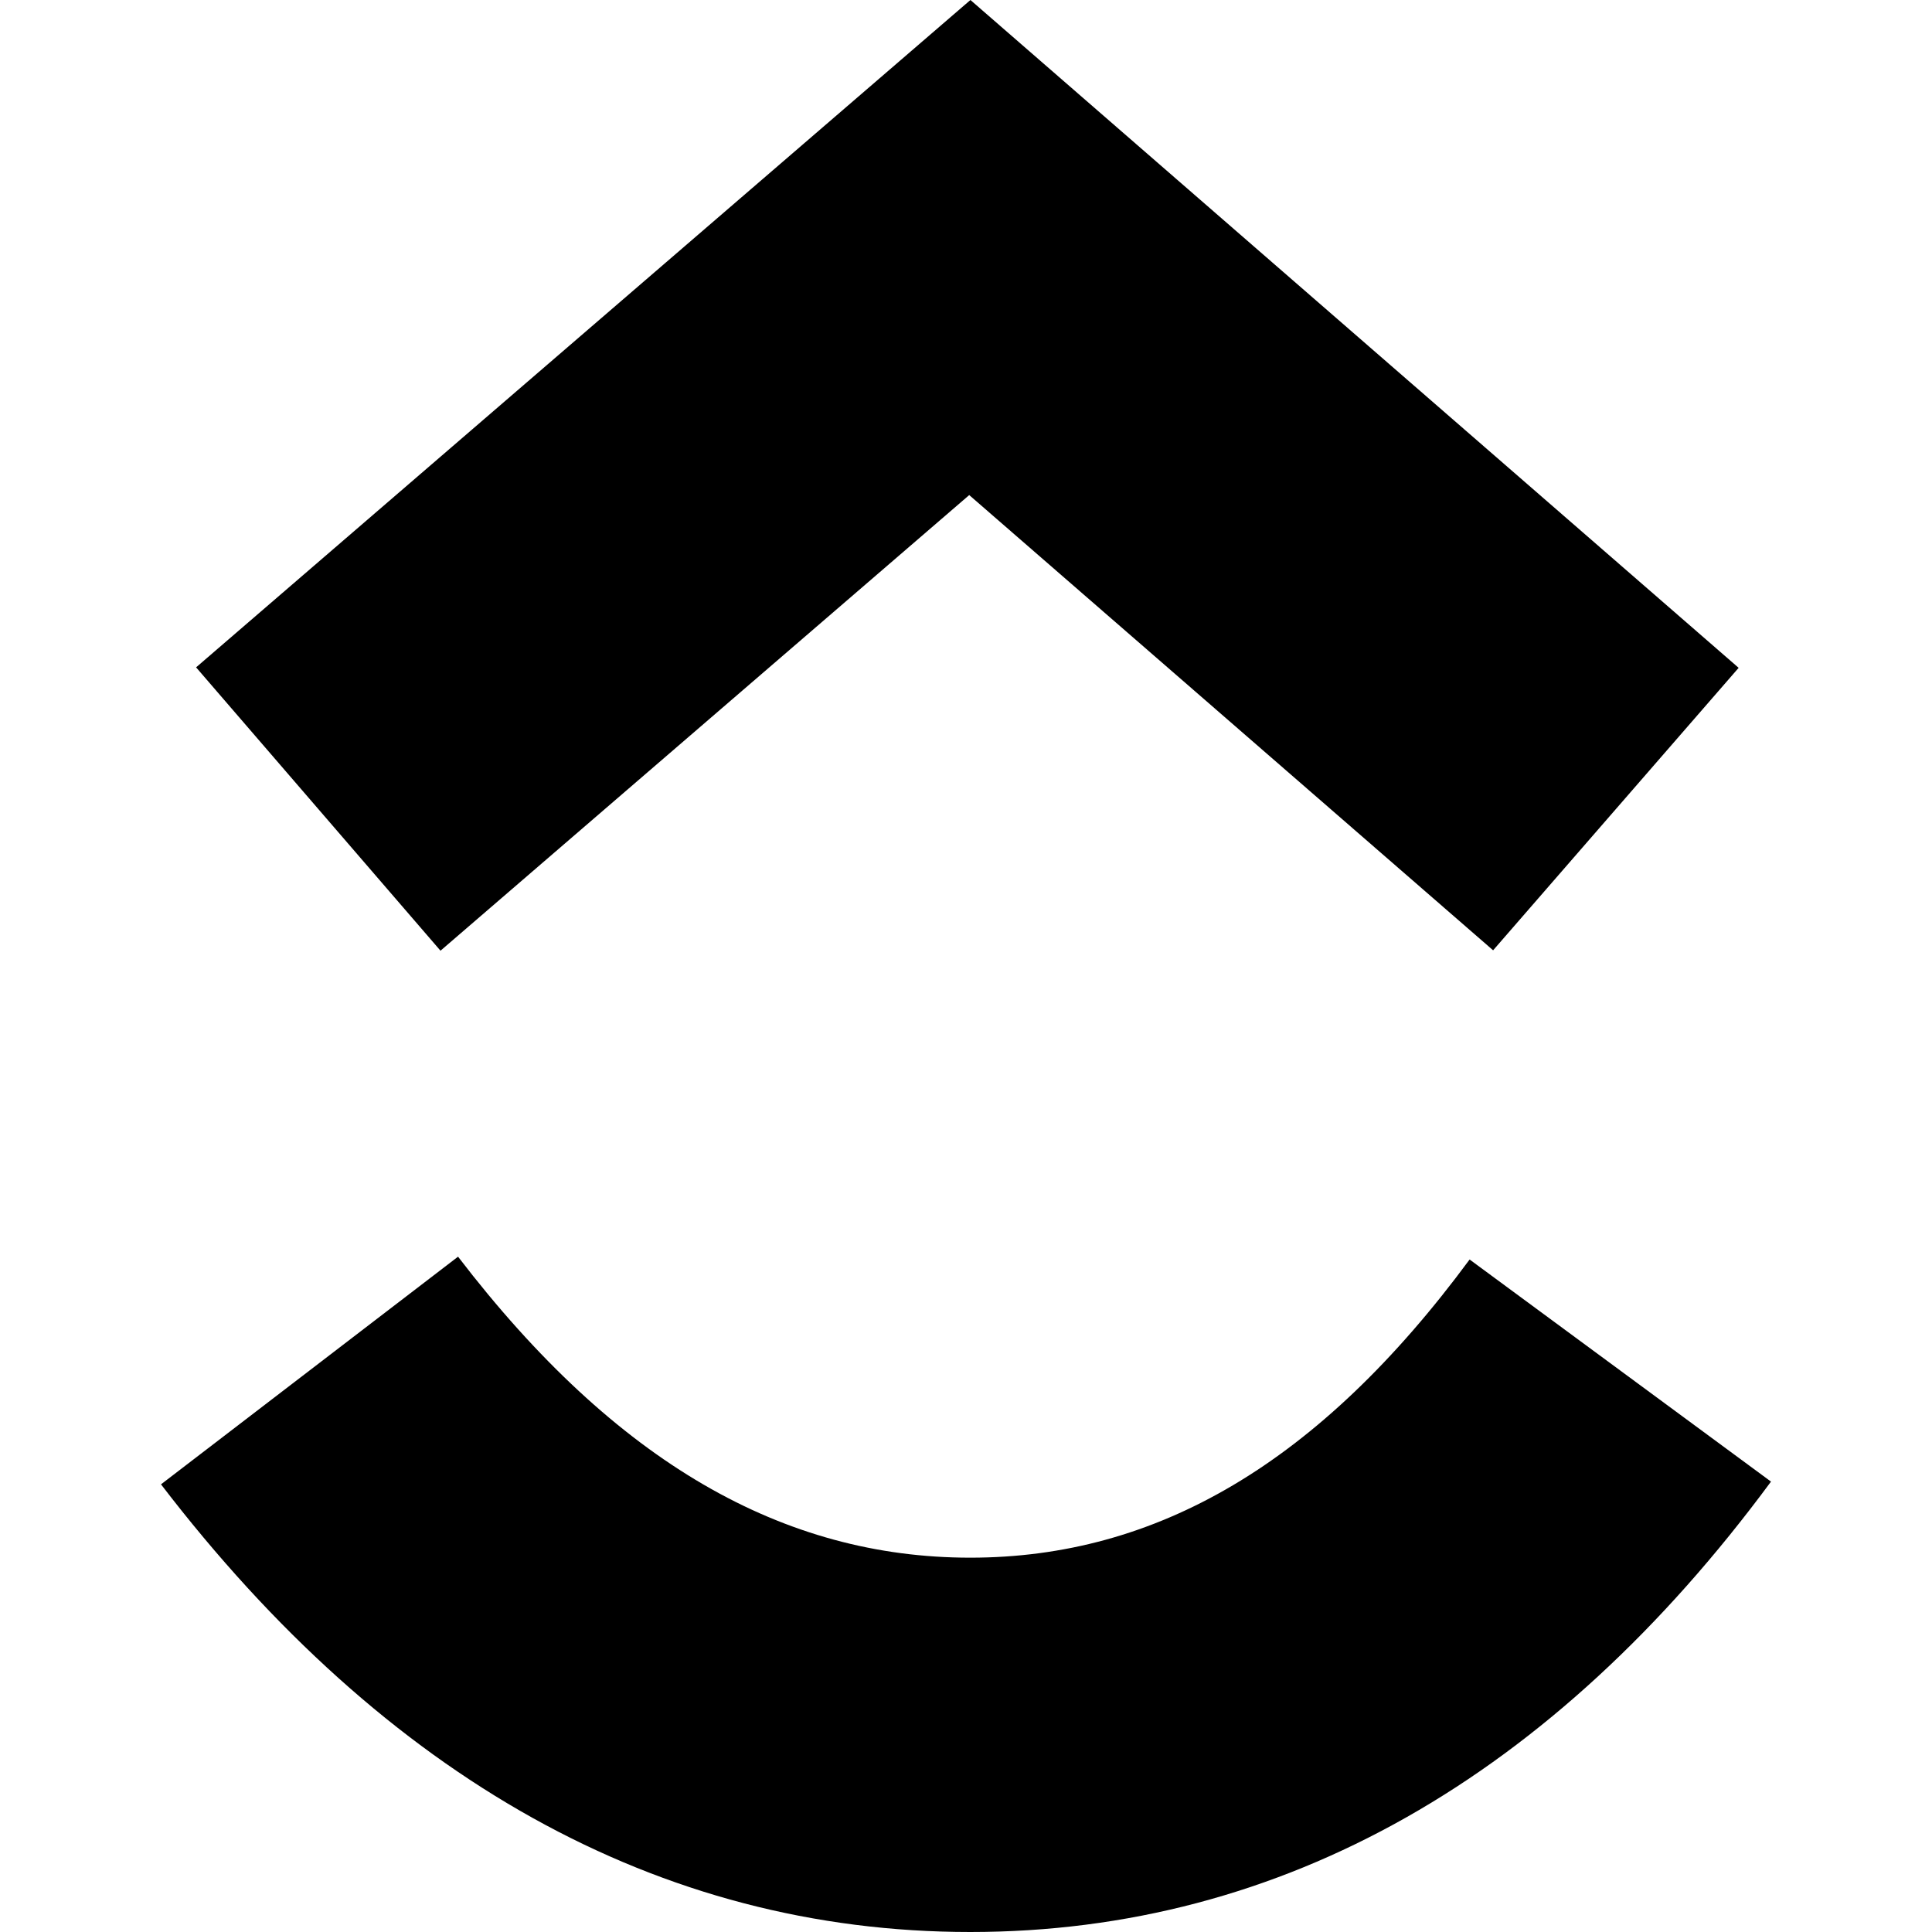
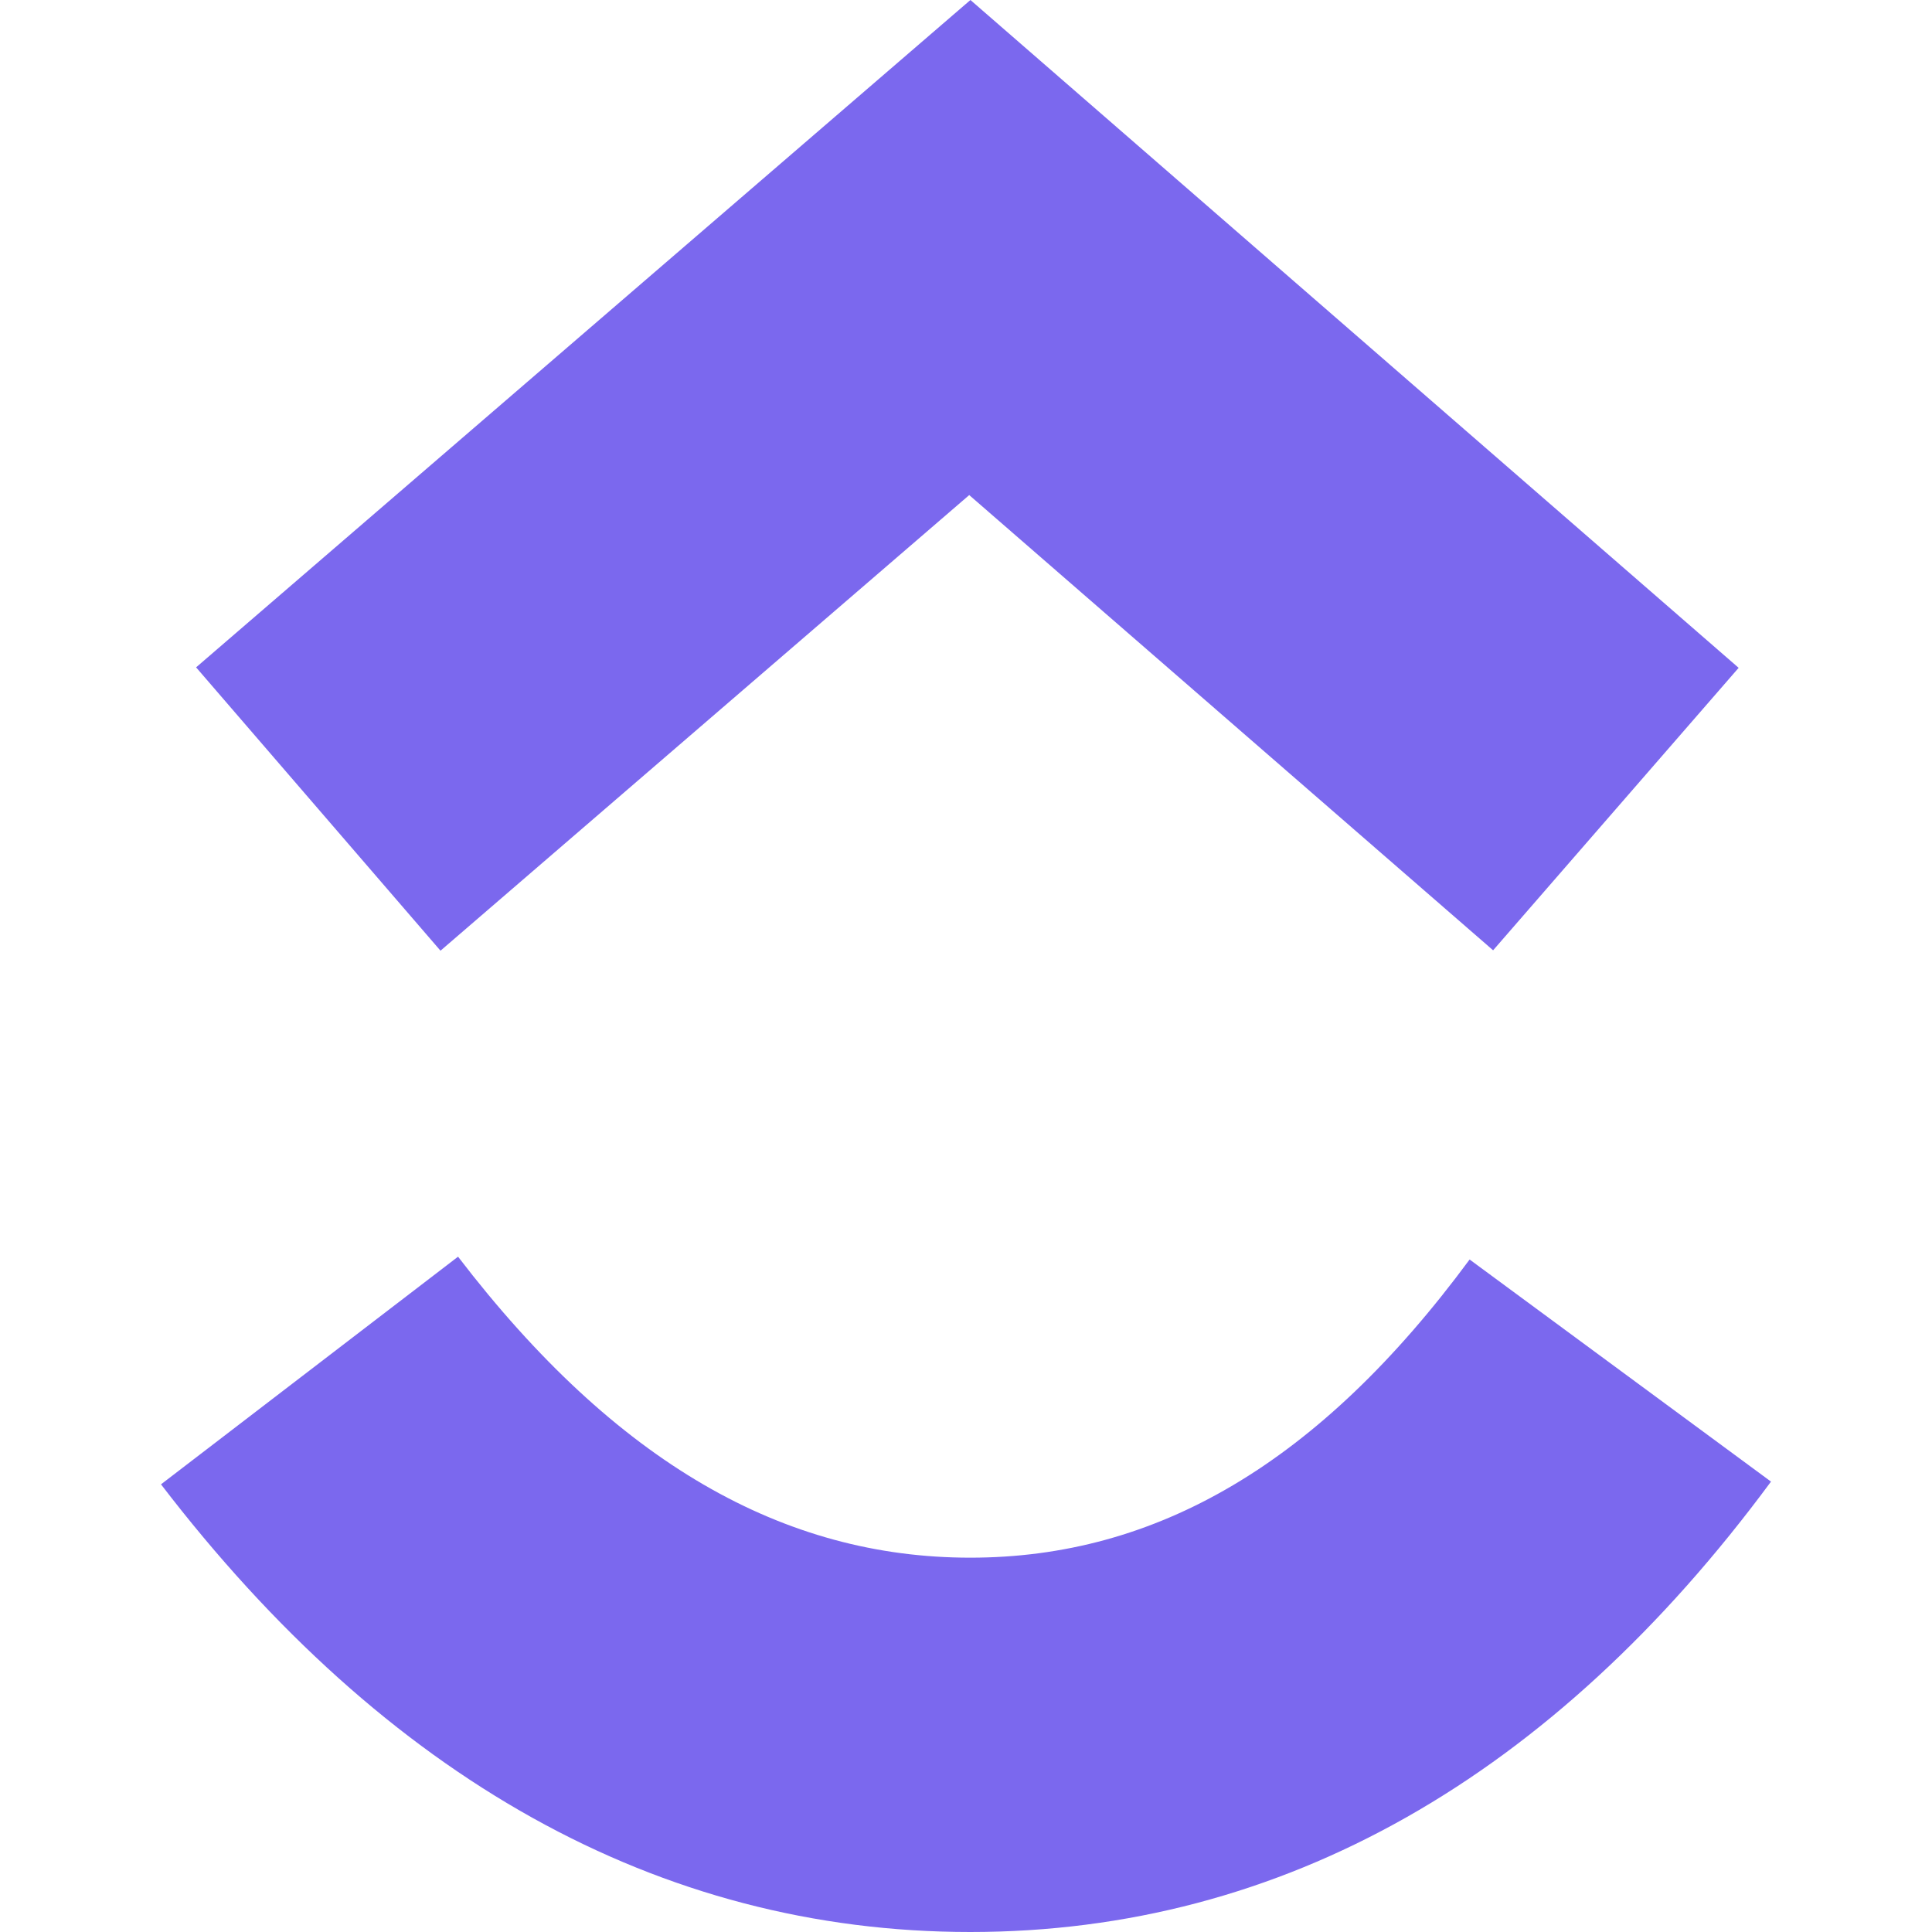
- <svg xmlns="http://www.w3.org/2000/svg" role="img" viewBox="0 0 24 24">
+ <svg xmlns="http://www.w3.org/2000/svg" role="img" viewBox="0 0 24 24" fill="#7B68EE">
  <path d="M2 18.439l3.69-2.828c1.961 2.56 4.044 3.739 6.363 3.739 2.307 0 4.33-1.166 6.203-3.704L22 18.405C19.298 22.065 15.941 24 12.053 24 8.178 24 4.788 22.078 2 18.439zM12.04 6.15l-6.568 5.66-3.036-3.52L12.055 0l9.543 8.296-3.05 3.509z" />
</svg>
